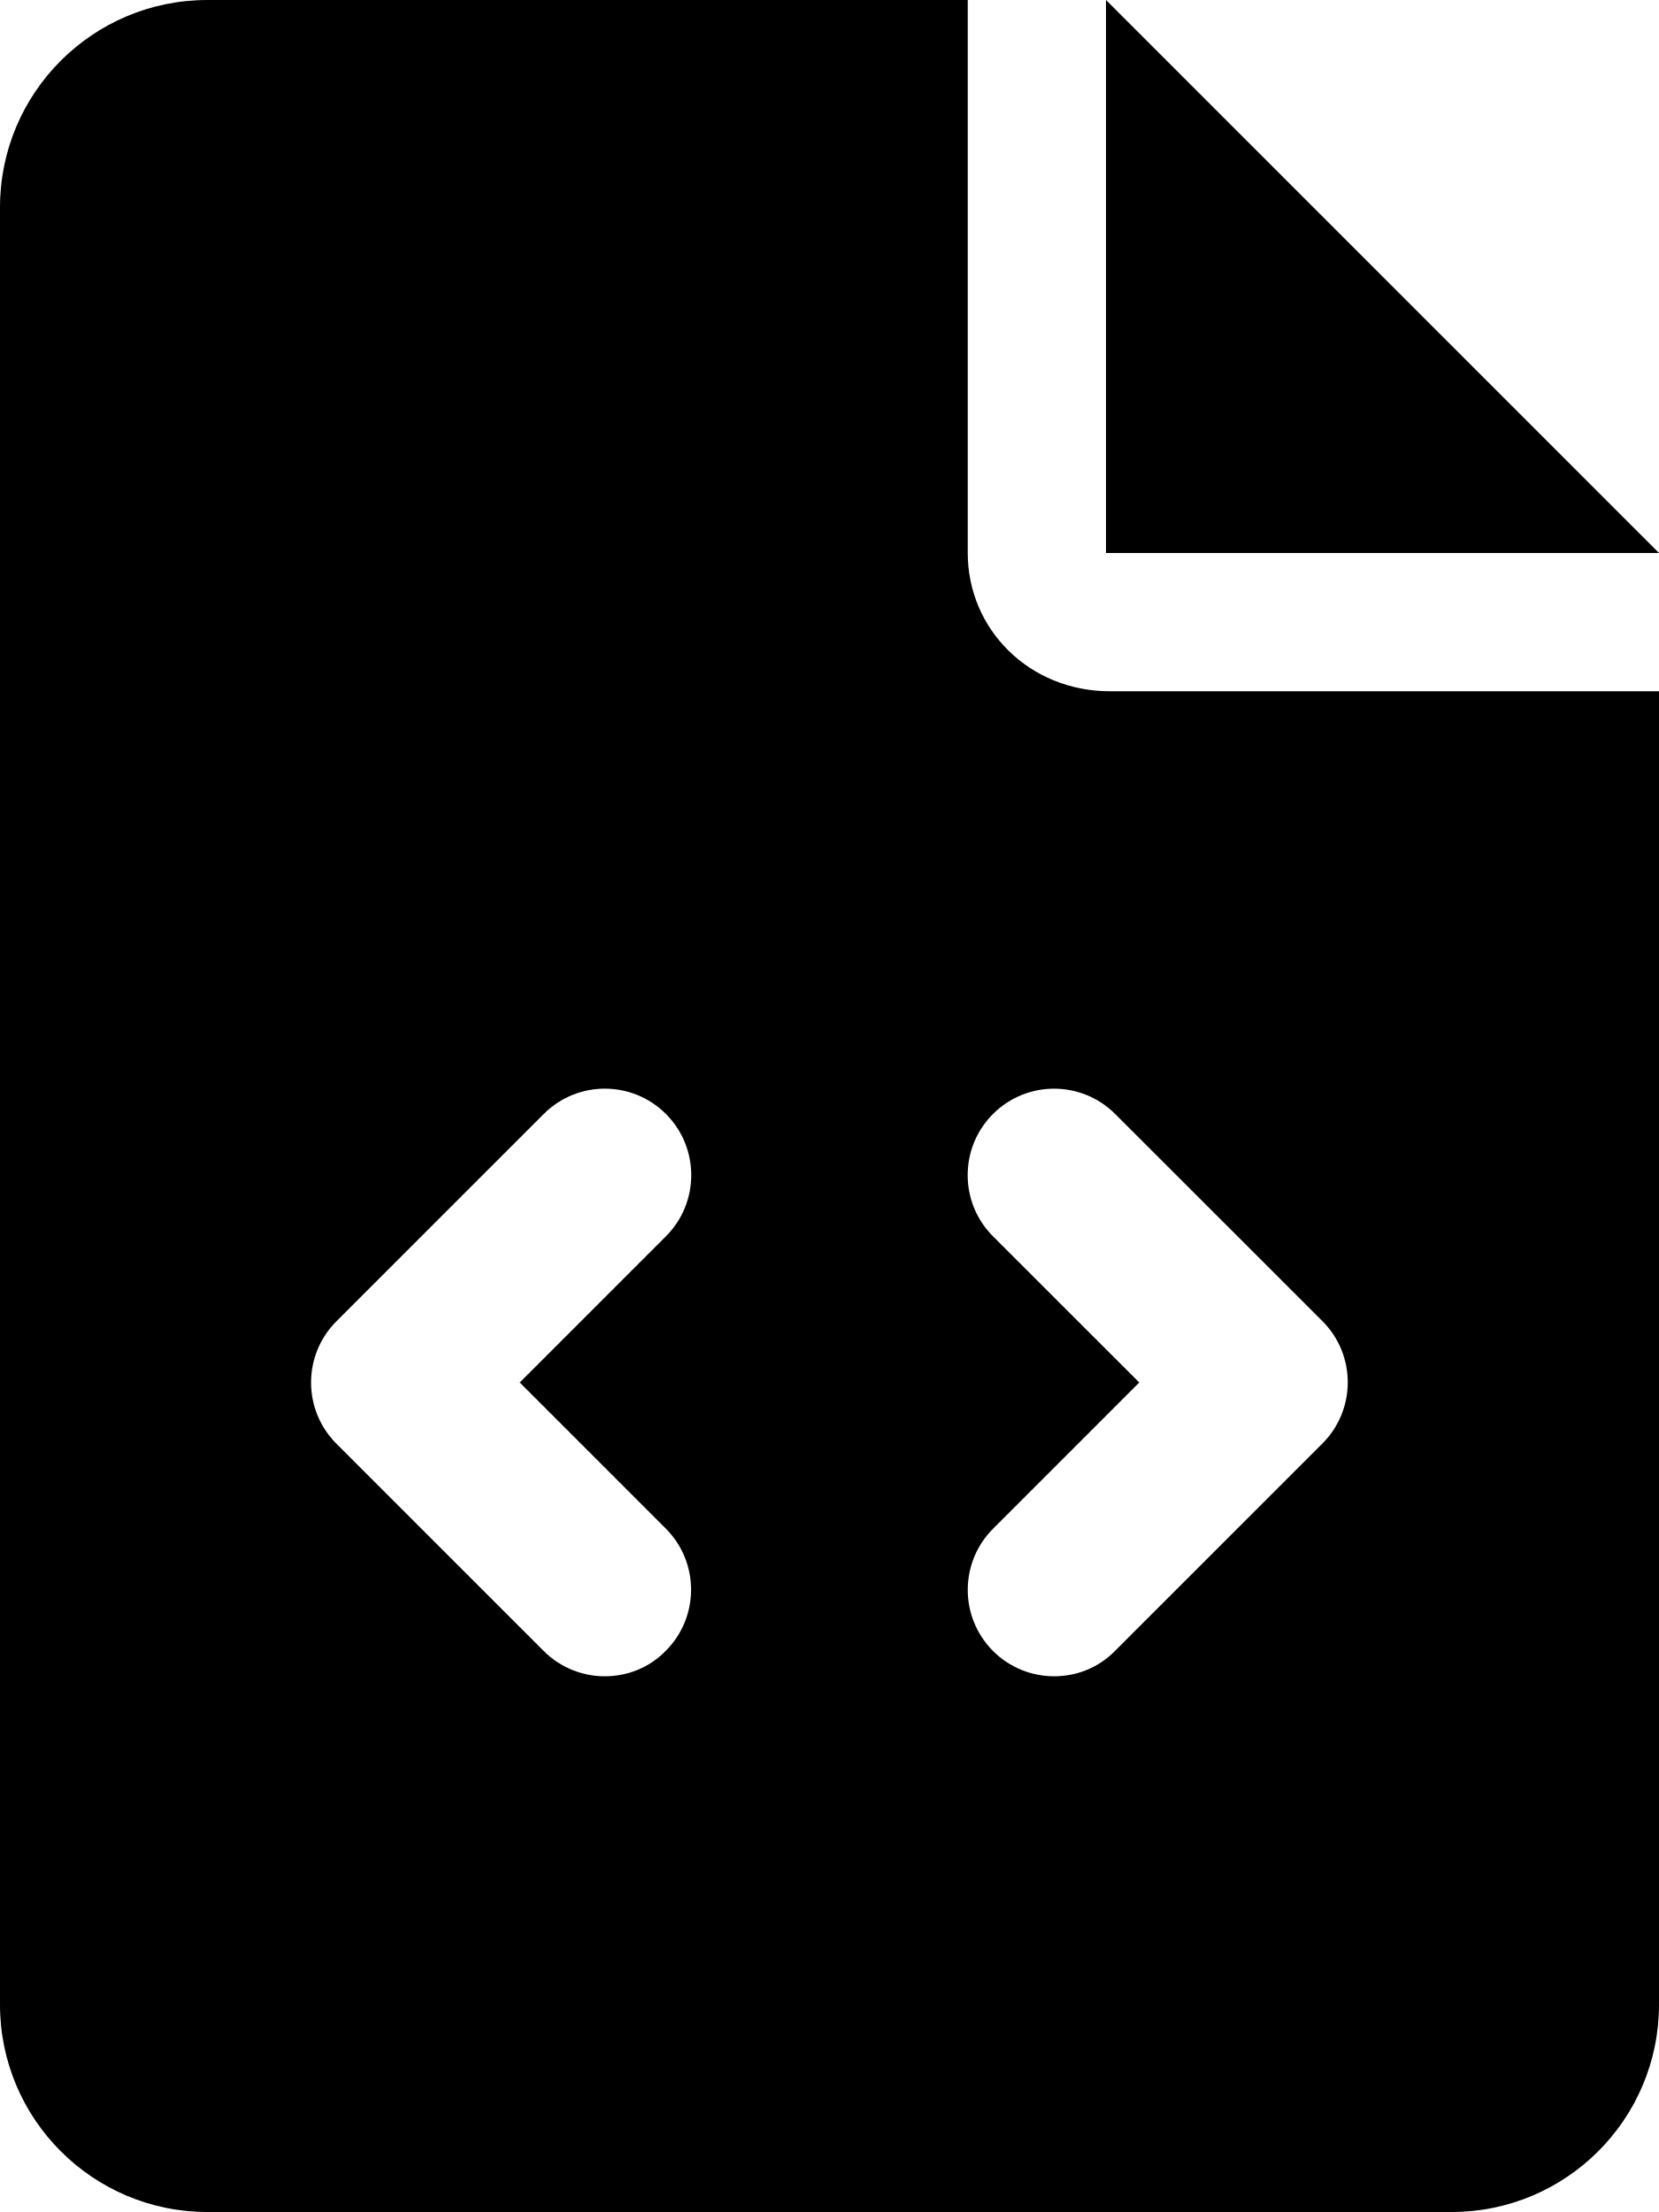
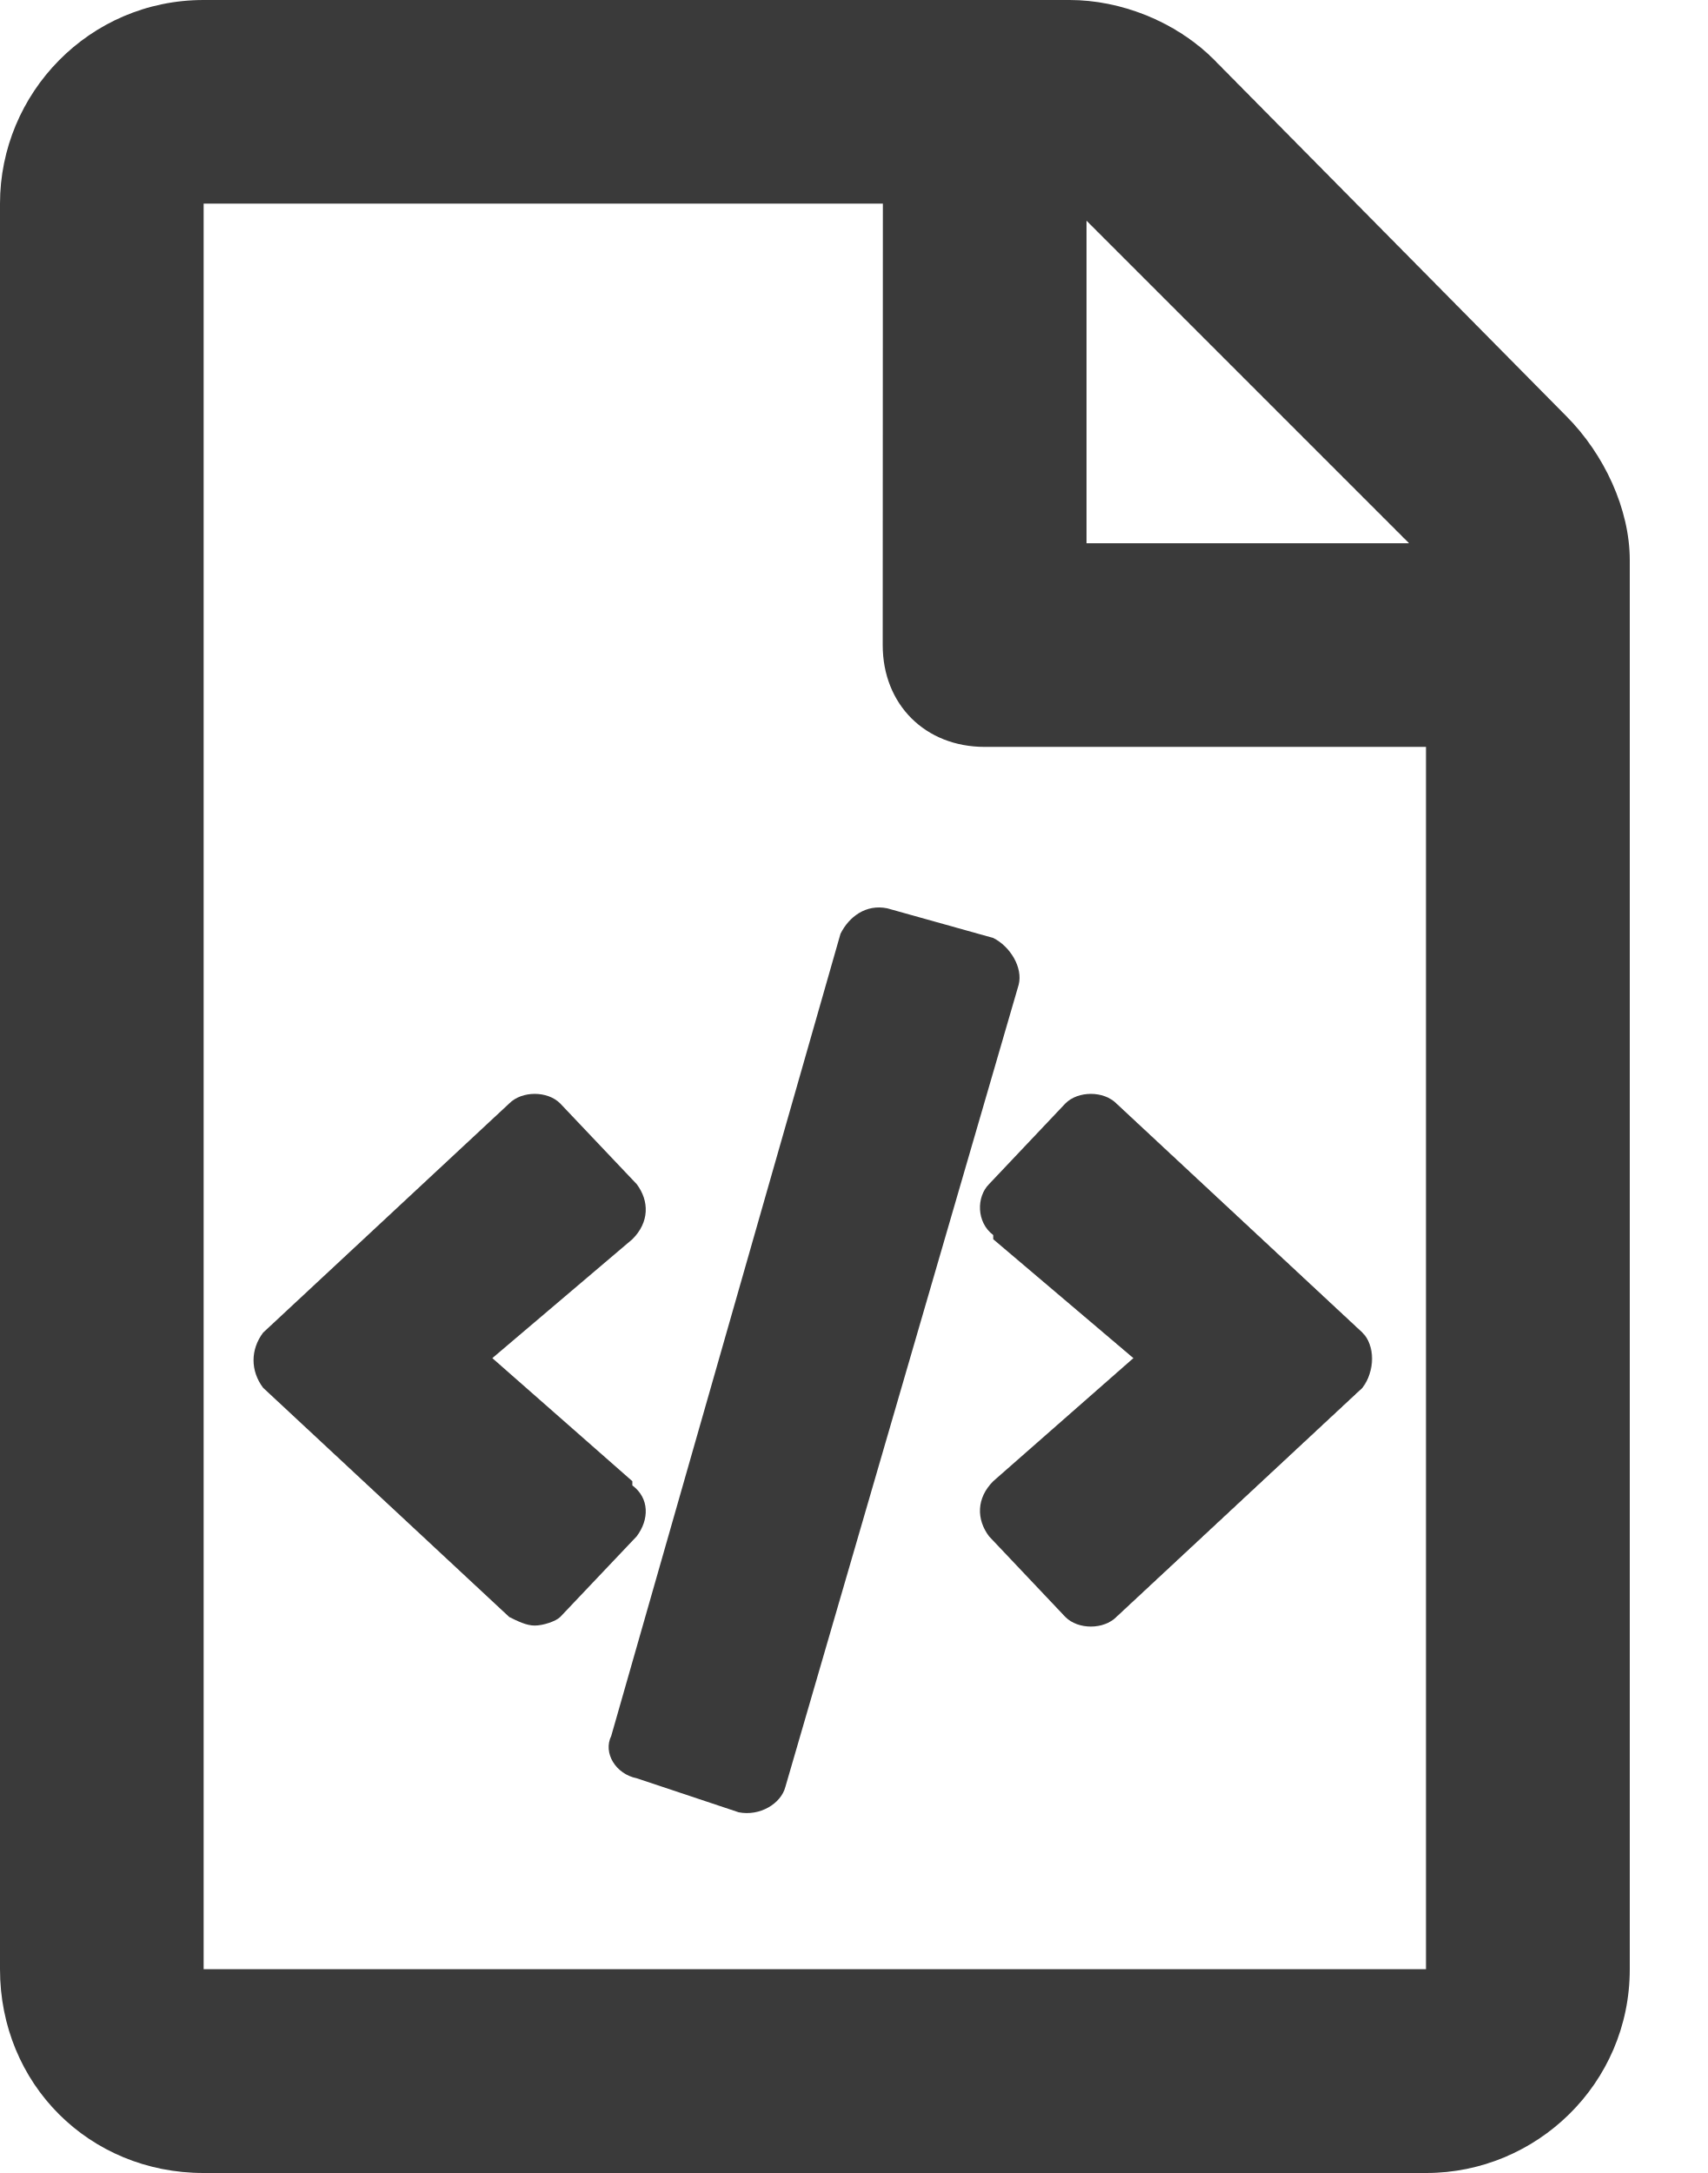
- <svg xmlns="http://www.w3.org/2000/svg" viewBox="0 0 384 512">
-   <path d="M224 128L224 0H48C21.49 0 0 21.49 0 48v416C0 490.5 21.49 512 48 512h288c26.51 0 48-21.49 48-48V160h-127.1C238.3 160 224 145.7 224 128zM154.1 353.8c7.812 7.812 7.812 20.5 0 28.31C150.2 386.1 145.1 388 140 388s-10.23-1.938-14.14-5.844l-48-48c-7.812-7.812-7.812-20.5 0-28.31l48-48c7.812-7.812 20.47-7.812 28.28 0s7.812 20.5 0 28.31L120.3 320L154.1 353.8zM306.1 305.8c7.812 7.812 7.812 20.5 0 28.31l-48 48C254.2 386.1 249.1 388 244 388s-10.23-1.938-14.14-5.844c-7.812-7.812-7.812-20.5 0-28.31L263.7 320l-33.86-33.84c-7.812-7.812-7.812-20.5 0-28.31s20.47-7.812 28.28 0L306.1 305.8zM256 0v128h128L256 0z" />
+ <svg xmlns="http://www.w3.org/2000/svg" width="100%" height="100%" viewBox="0 0 11 14" version="1.1" xml:space="preserve" style="fill-rule:evenodd;clip-rule:evenodd;stroke-linejoin:round;stroke-miterlimit:2;">
+   <rect id="Plan-de-travail1" x="0" y="0" width="10.5" height="14" style="fill:none;" />
+   <path d="M4.074,9.57l0,-0.027l-0.902,-0.793l0.902,-0.766c0.11,-0.109 0.11,-0.246 0.028,-0.355l-0.493,-0.52c-0.082,-0.082 -0.246,-0.082 -0.328,0l-1.586,1.477c-0.082,0.109 -0.082,0.246 0,0.355l1.586,1.477c0.055,0.027 0.11,0.055 0.164,0.055c0.055,-0 0.137,-0.028 0.164,-0.055l0.493,-0.52c0.082,-0.109 0.082,-0.246 -0.028,-0.328Zm6.016,-6.89l-2.27,-2.297c-0.246,-0.246 -0.601,-0.383 -0.929,-0.383l-5.579,-0c-0.738,-0 -1.312,0.602 -1.312,1.312l-0,11.375c-0,0.739 0.574,1.313 1.312,1.313l7.876,-0c0.71,-0 1.312,-0.574 1.312,-1.313l0,-9.078c0,-0.328 -0.164,-0.683 -0.41,-0.929Zm-3.09,-1.258l2.078,2.078l-2.078,-0l0,-2.078Zm2.188,11.265l-7.876,0l0,-11.375l4.376,0l-0.001,2.844c0,0.383 0.274,0.656 0.657,0.656l2.843,0l0,7.875Zm-3.472,-6.835c-0.137,-0.028 -0.246,0.054 -0.301,0.164l-1.477,5.168c-0.054,0.109 0.028,0.246 0.165,0.273l0.656,0.219c0.136,0.027 0.273,-0.055 0.301,-0.164l1.503,-5.168c0.028,-0.11 -0.054,-0.246 -0.164,-0.301l-0.683,-0.191Zm0.683,2.105l0,0.027l0.903,0.766l-0.903,0.793c-0.109,0.109 -0.109,0.246 -0.027,0.355l0.492,0.52c0.082,0.082 0.246,0.082 0.328,-0l1.586,-1.477c0.082,-0.109 0.082,-0.273 0,-0.355l-1.586,-1.477c-0.082,-0.082 -0.246,-0.082 -0.328,0l-0.492,0.52c-0.082,0.082 -0.082,0.246 0.027,0.328Z" style="fill:#3a3a3a;fill-rule:nonzero;" />
</svg>
